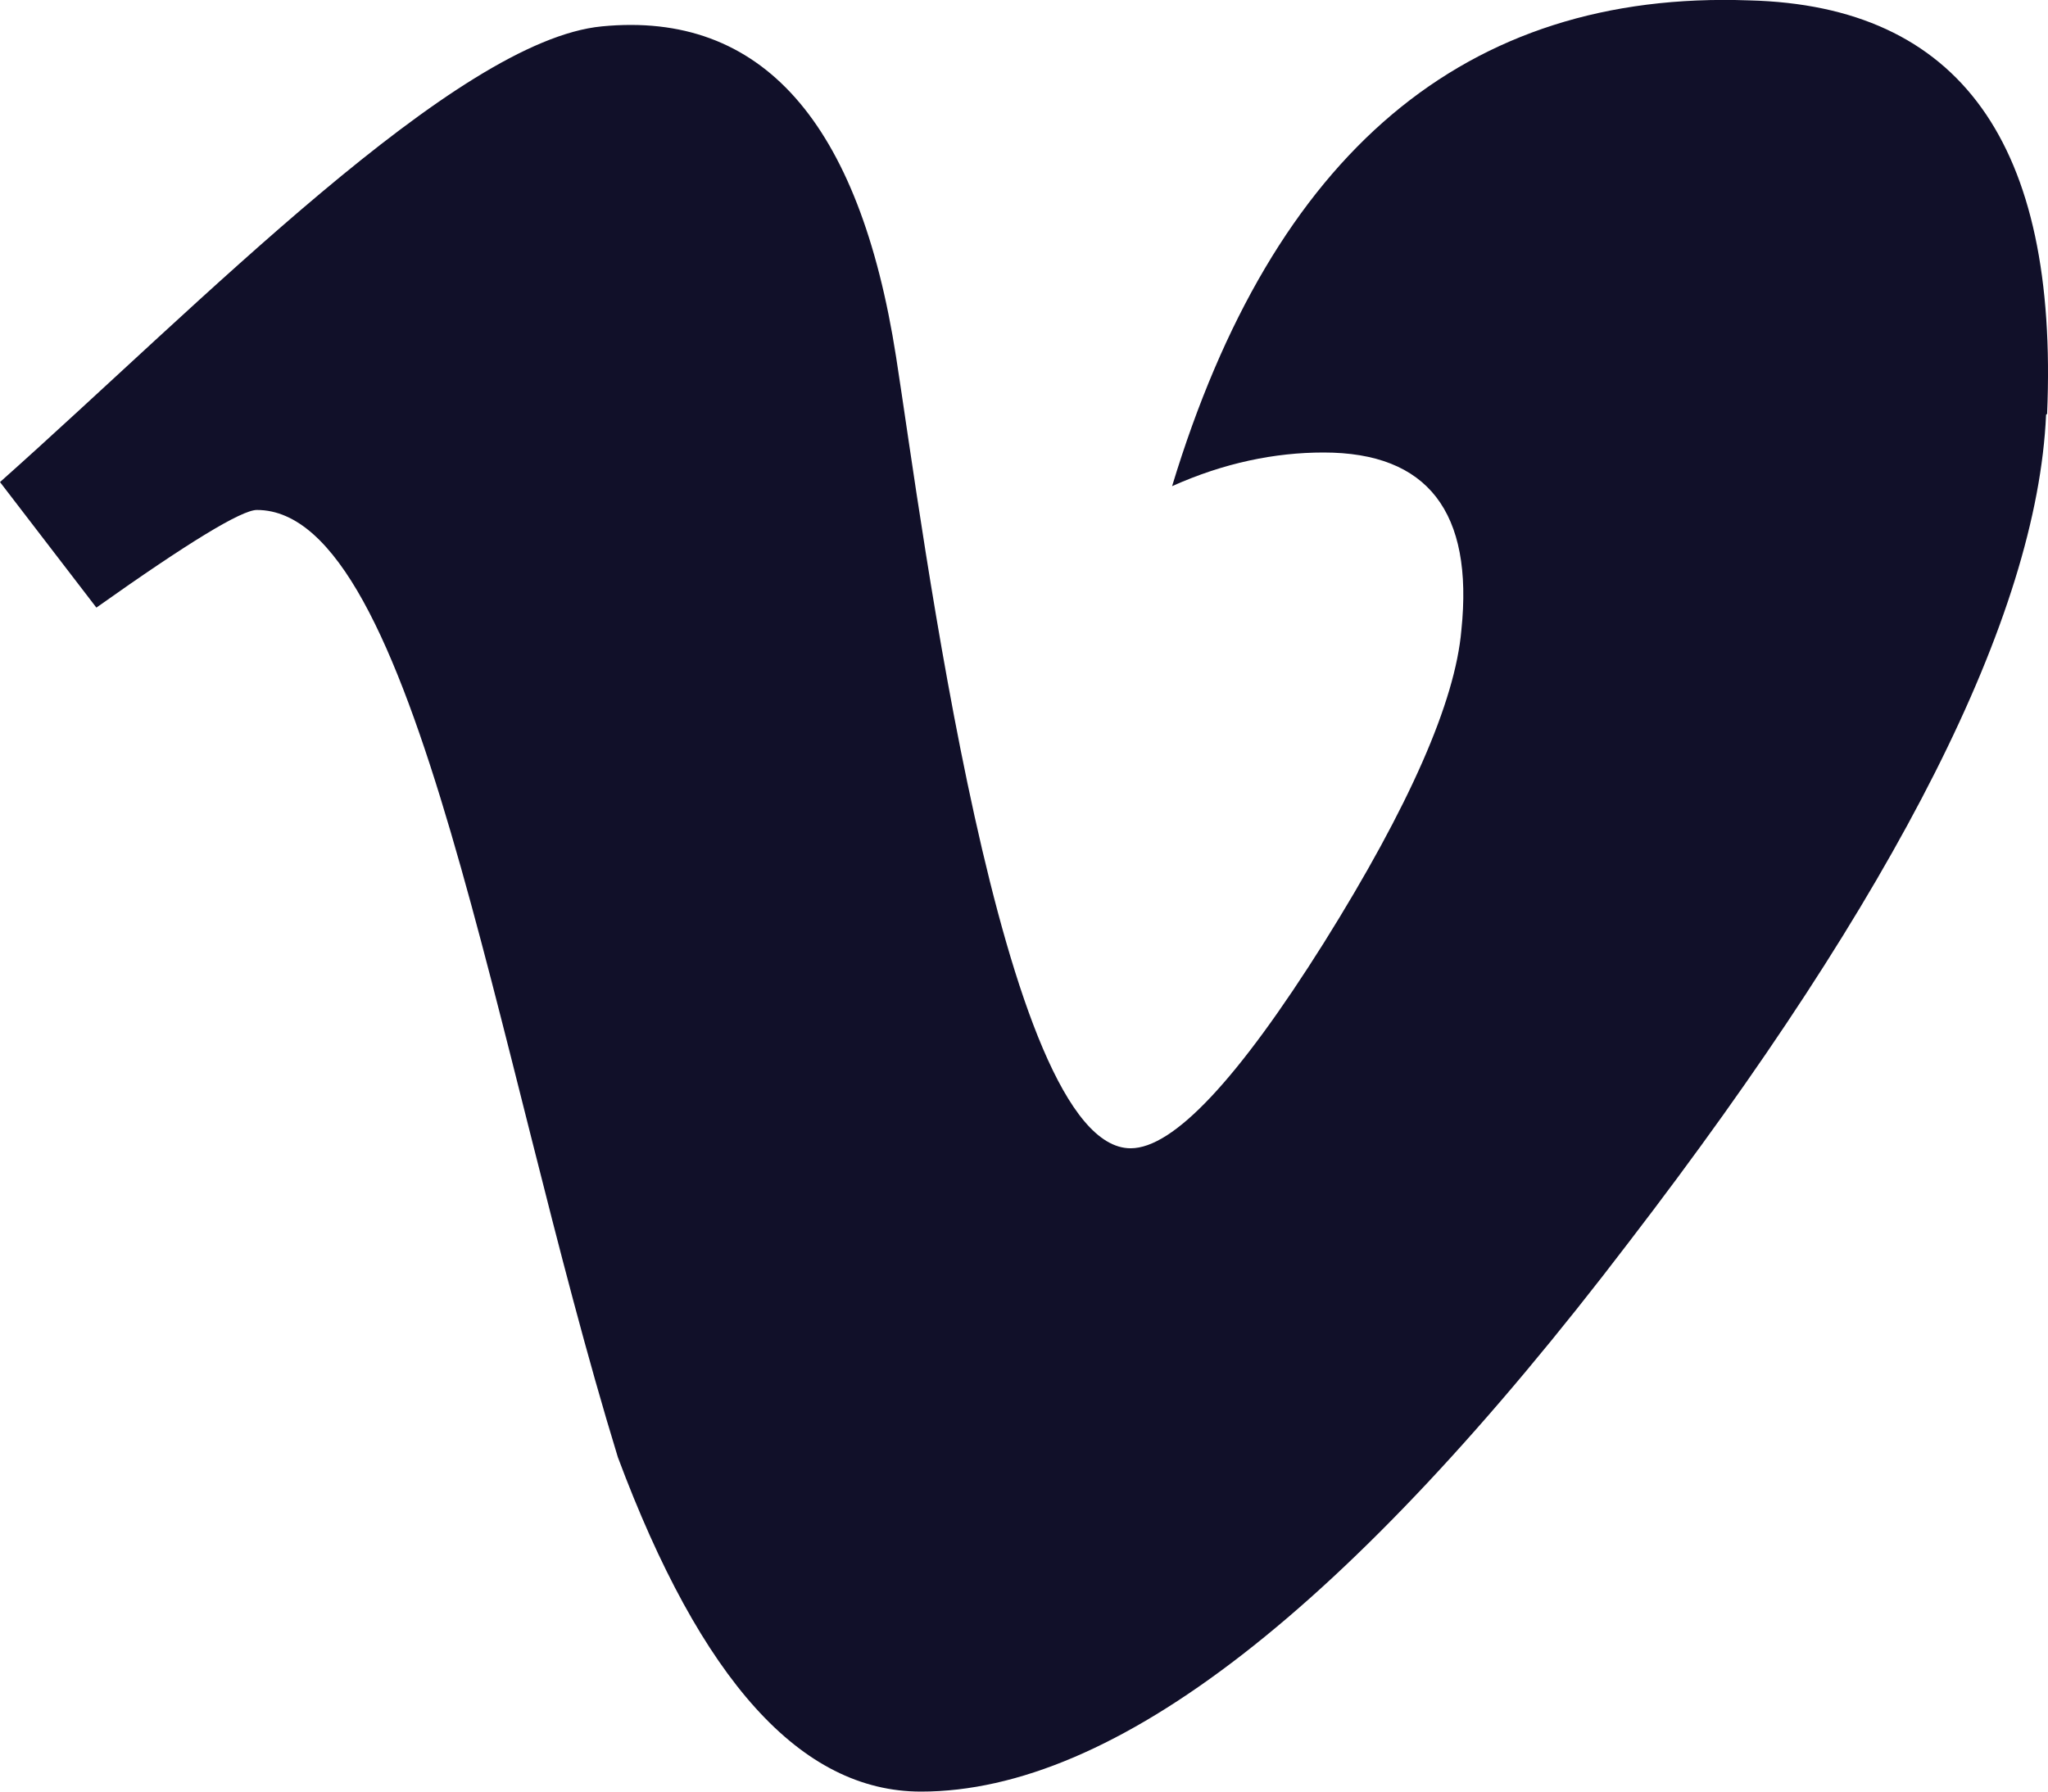
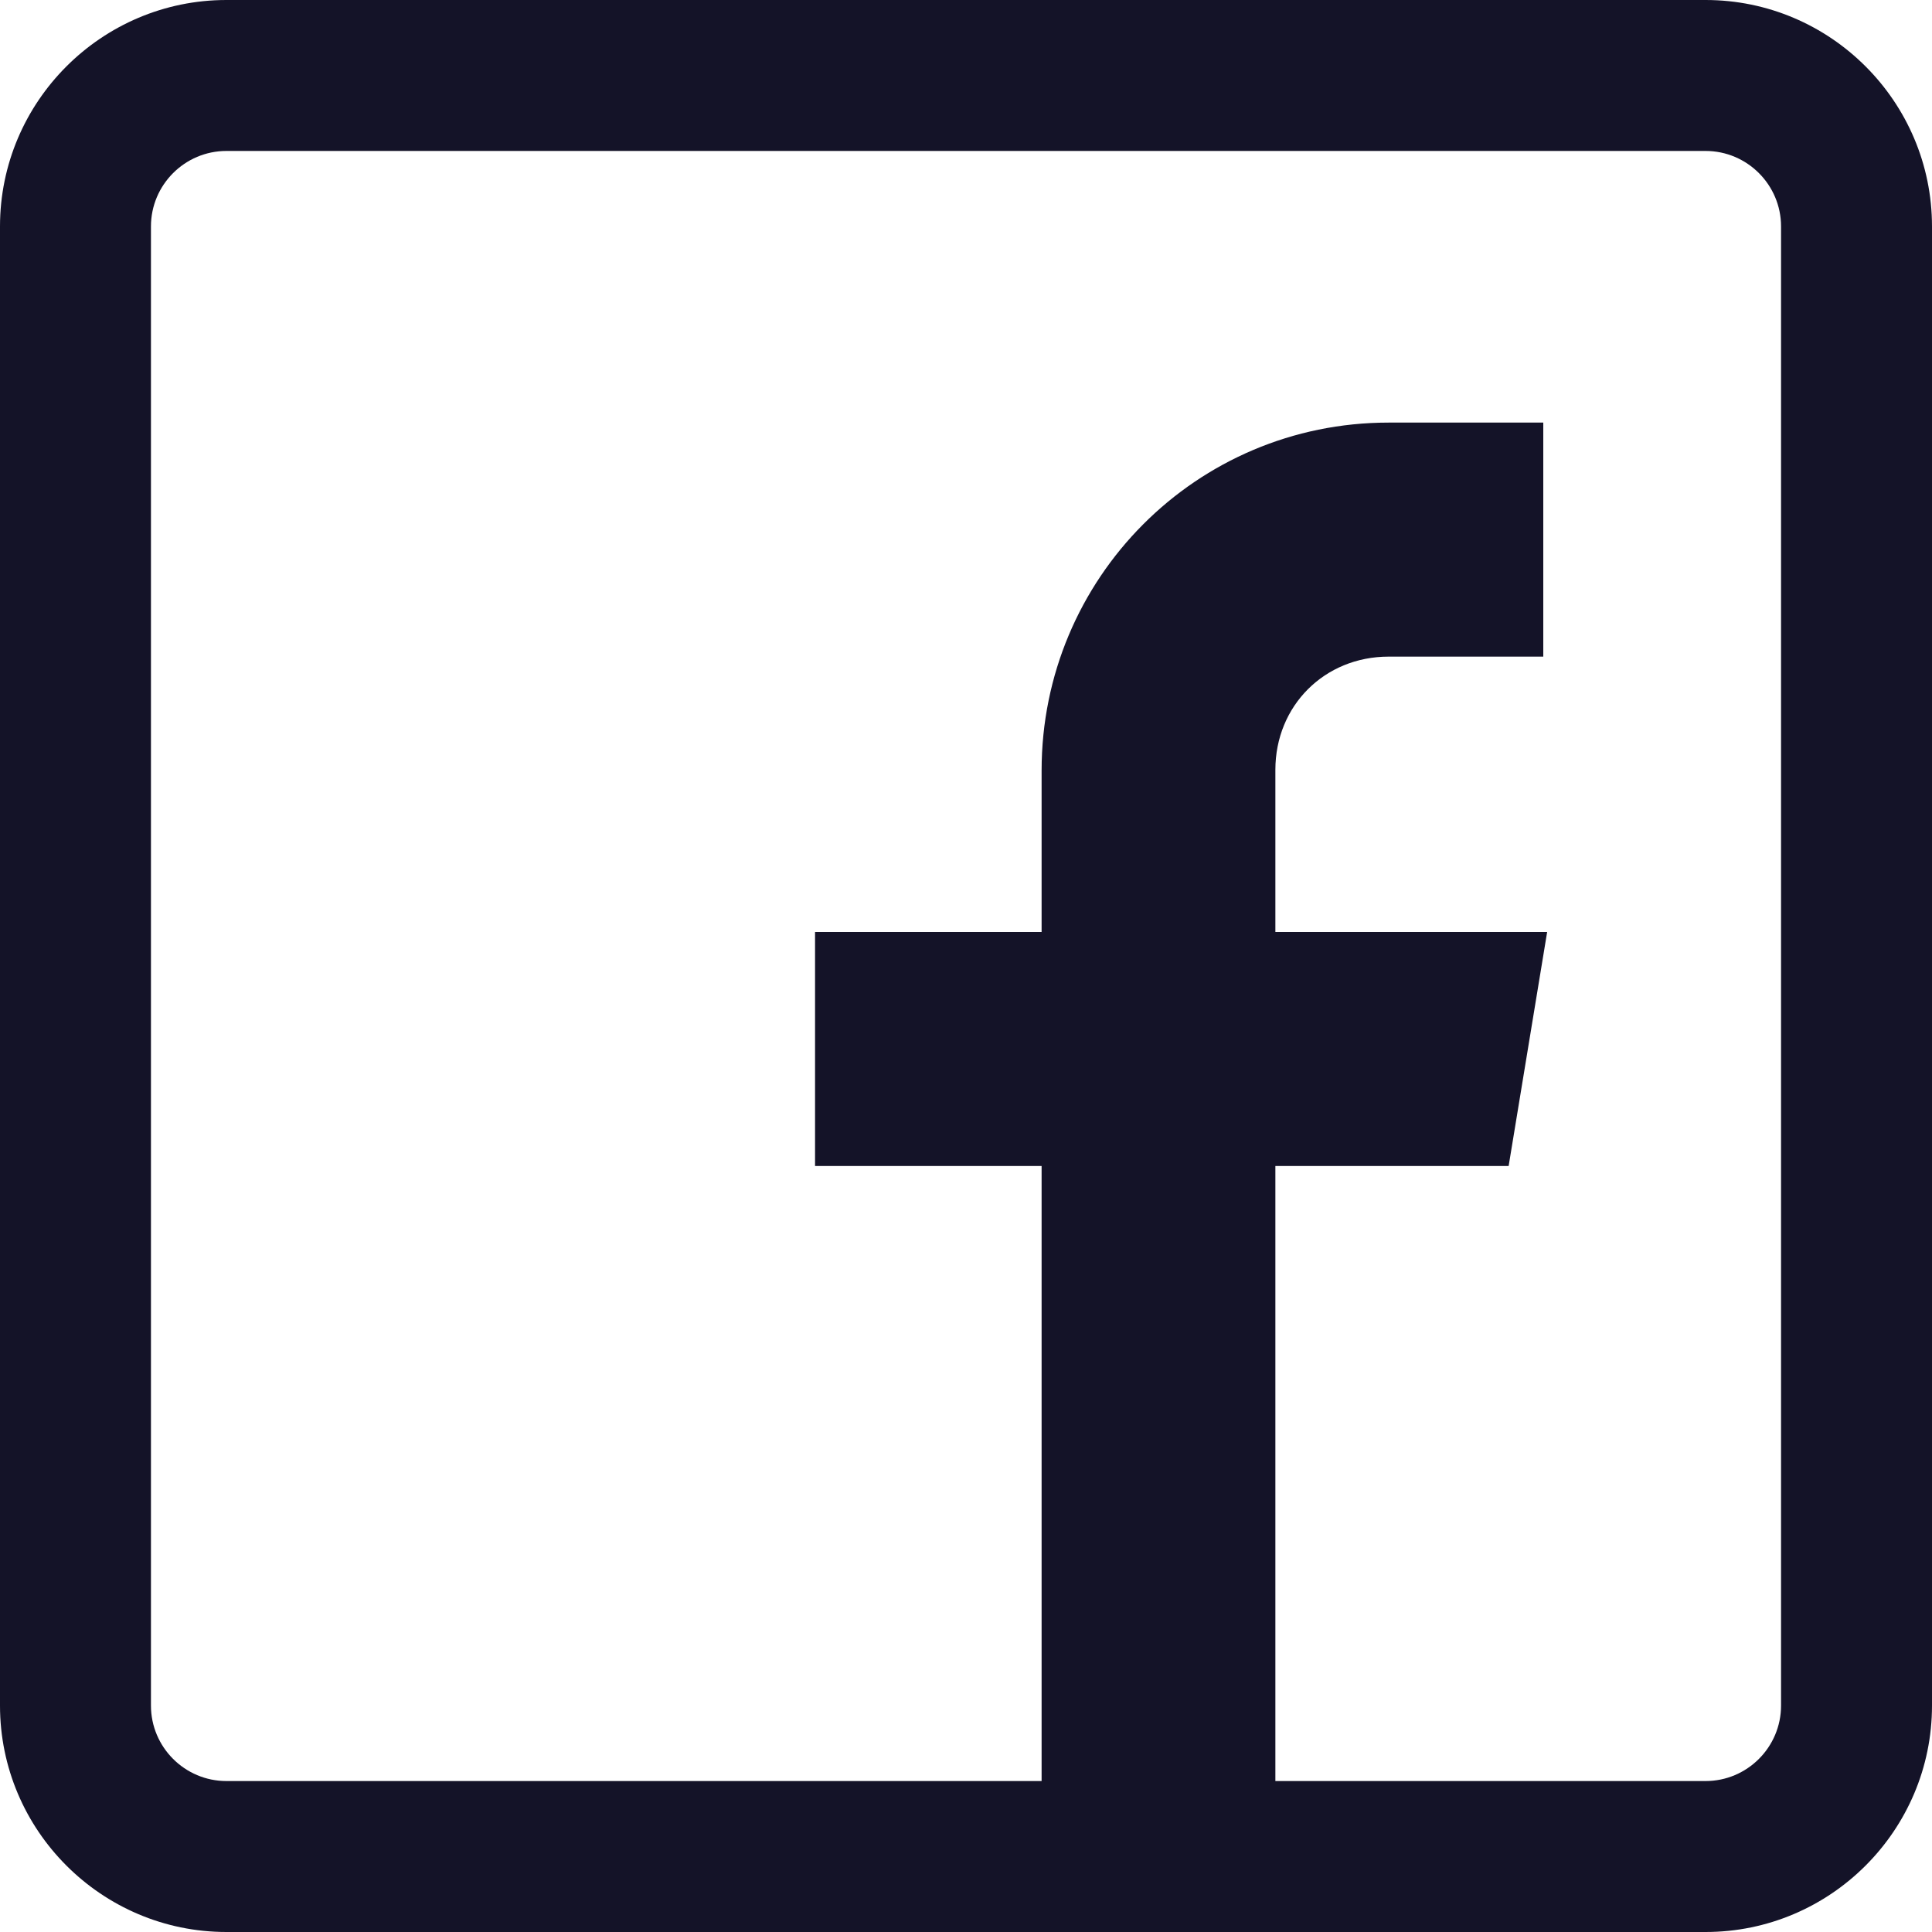
- <svg xmlns="http://www.w3.org/2000/svg" width="16" height="14" viewBox="0 0 16 14" fill="none">
-   <path d="M13.665 0.003C11.446 -0.077 9.947 1.195 9.157 3.799C9.563 3.617 9.959 3.536 10.341 3.536C11.154 3.536 11.513 4.001 11.417 4.924C11.369 5.483 11.012 6.297 10.343 7.367C9.67 8.437 9.167 8.973 8.833 8.973C7.818 8.973 7.208 4.117 7.001 2.791C6.714 0.947 5.948 0.085 4.703 0.206C3.561 0.315 1.567 2.372 0 3.767L0.753 4.748C1.469 4.24 1.887 3.985 2.007 3.985C3.254 3.985 3.858 8.23 4.827 11.387C5.477 13.129 6.256 14 7.195 14C8.705 14 10.543 12.571 12.722 9.711C14.825 6.973 15.915 4.815 15.985 3.241L15.993 3.234C16.083 1.124 15.313 0.044 13.665 0.003Z" fill="#111029" />
+ <svg xmlns="http://www.w3.org/2000/svg" width="15" height="15" viewBox="0 0 15 15" fill="none">
+   <path d="M13.242 0H1.758C0.789 0 0 0.789 0 1.758V13.242C0 14.211 0.789 15 1.758 15H13.242C14.211 15 15 14.211 15 13.242V1.758C15 0.789 14.211 0 13.242 0ZM13.828 13.242C13.828 13.565 13.565 13.828 13.242 13.828H9.902V9.053H11.713L12.012 7.236H9.902V5.977C9.902 5.479 10.284 5.098 10.781 5.098H11.982V3.281H10.781C9.289 3.281 8.087 4.49 8.087 5.982V7.236H6.328V9.053H8.087V13.828H1.758C1.435 13.828 1.172 13.565 1.172 13.242V1.758C1.172 1.435 1.435 1.172 1.758 1.172H13.242C13.565 1.172 13.828 1.435 13.828 1.758V13.242Z" fill="#141328" />
</svg>
